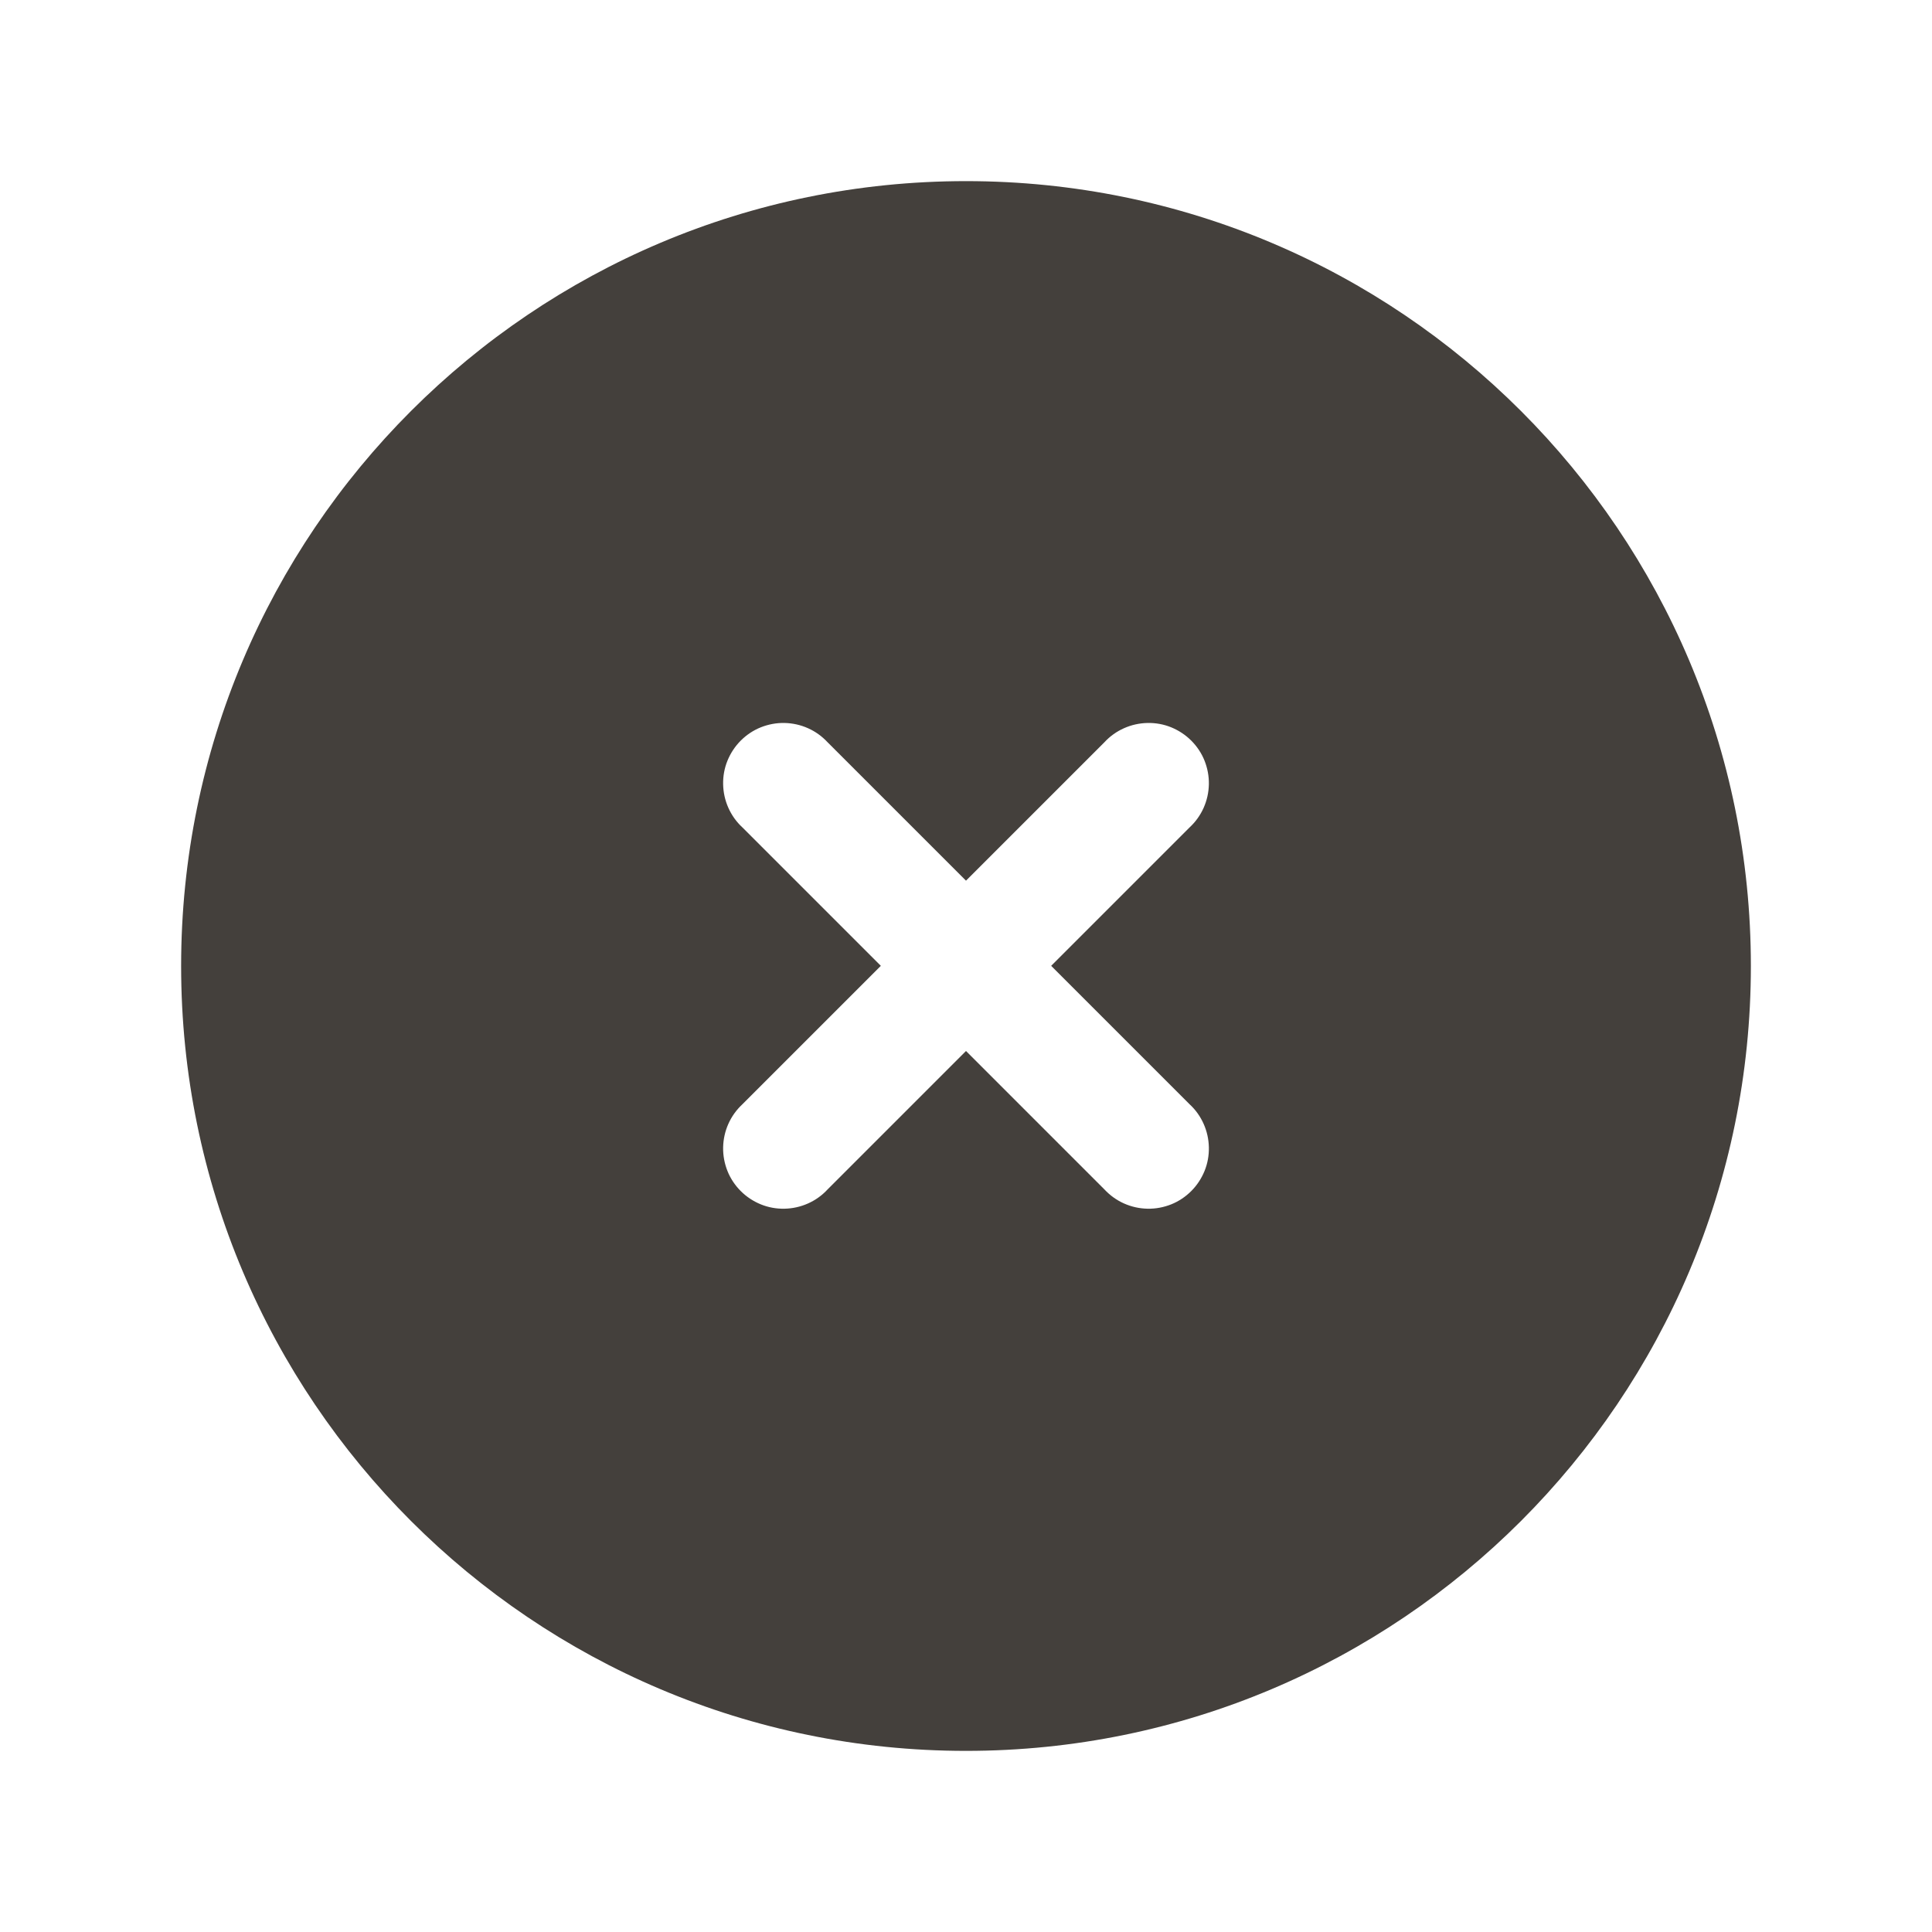
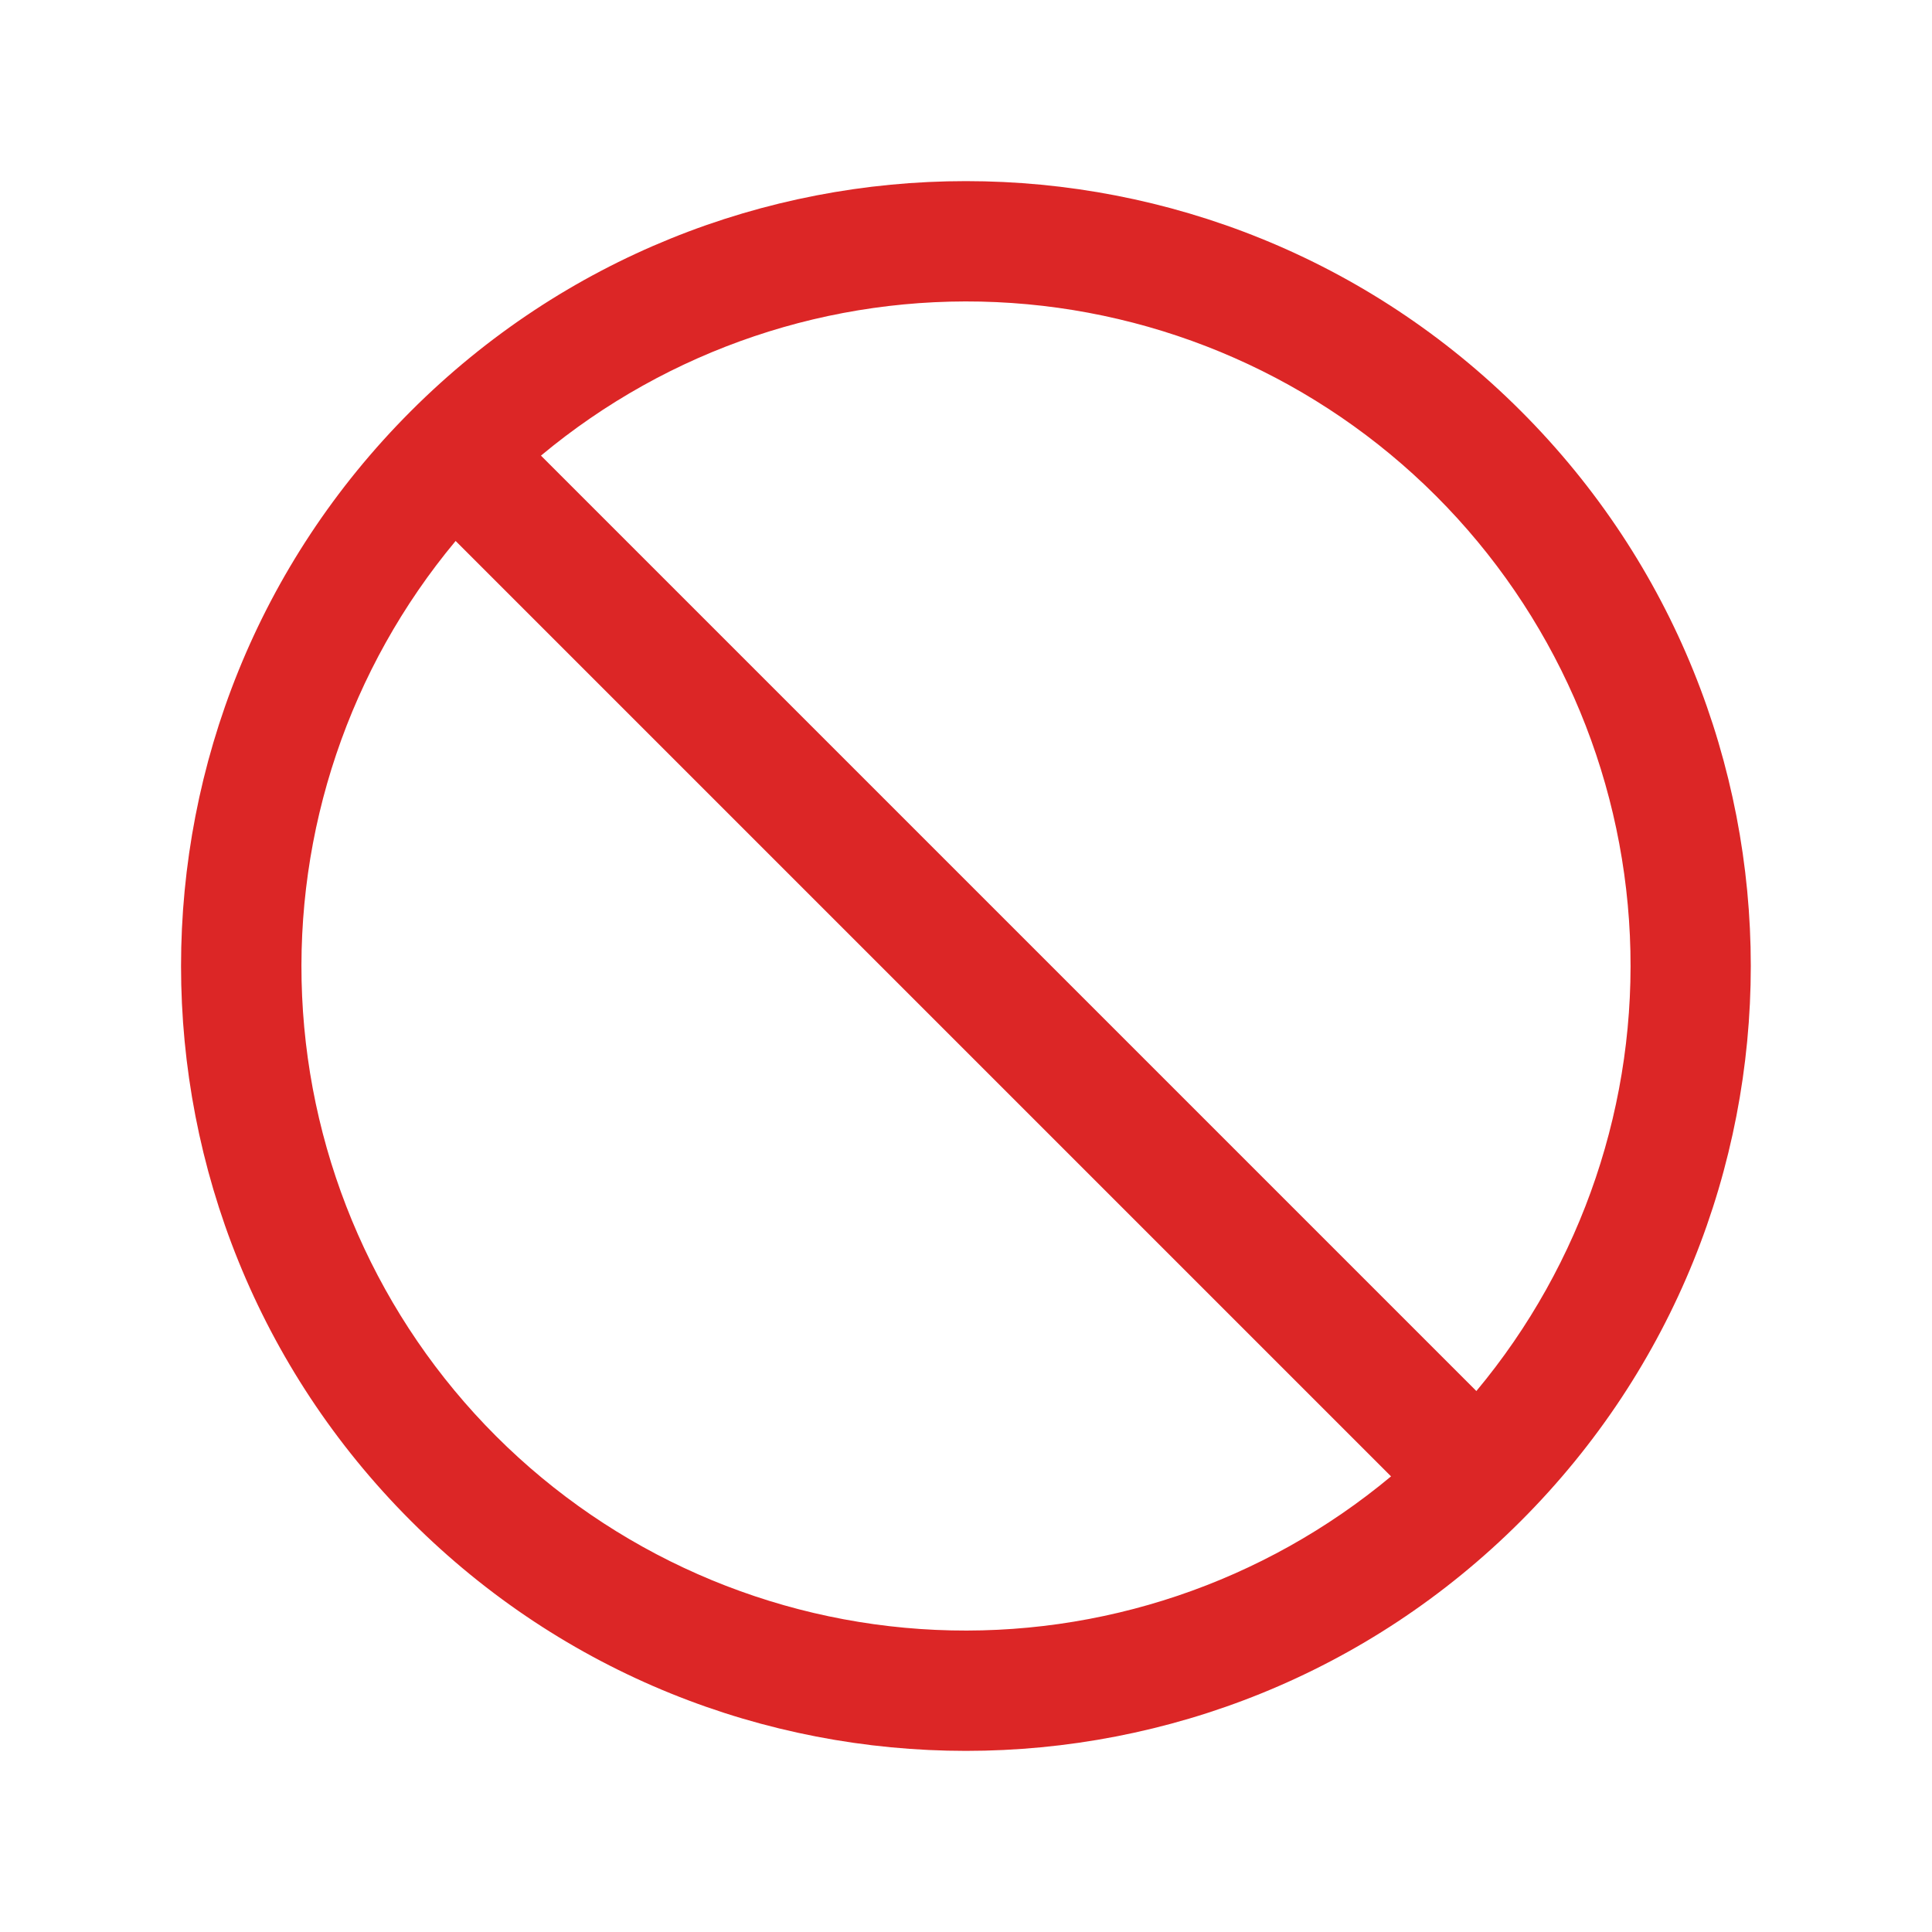
<svg xmlns="http://www.w3.org/2000/svg" fill="none" version="1.1" viewBox="0 0 24 24">
-   <path d="m12 2.25c-5.385 0-9.75 4.365-9.75 9.75s4.365 9.75 9.75 9.75 9.75-4.365 9.75-9.75-4.365-9.75-9.75-9.75zm-1.72 6.97c-0.069-0.074-0.151-0.133-0.243-0.174-0.092-0.041-0.191-0.063-0.292-0.065-0.101-0.002-0.201 0.017-0.294 0.054s-0.178 0.094-0.249 0.165-0.127 0.156-0.165 0.249-0.056 0.193-0.054 0.294c0.002 0.101 0.024 0.2 0.065 0.292 0.041 0.092 0.1 0.175 0.174 0.243l1.72 1.72-1.72 1.72c-0.074 0.069-0.133 0.151-0.174 0.243s-0.063 0.191-0.065 0.292c-0.002 0.101 0.017 0.201 0.054 0.294s0.094 0.178 0.165 0.249c0.071 0.071 0.156 0.127 0.249 0.165s0.193 0.056 0.294 0.054 0.2-0.024 0.292-0.065c0.092-0.041 0.175-0.1 0.243-0.174l1.72-1.72 1.72 1.72c0.069 0.074 0.151 0.133 0.243 0.174s0.191 0.063 0.292 0.065 0.201-0.017 0.294-0.054 0.178-0.094 0.249-0.165c0.071-0.071 0.127-0.156 0.165-0.249s0.056-0.193 0.054-0.294-0.024-0.2-0.065-0.292-0.1-0.175-0.174-0.243l-1.72-1.72 1.72-1.72c0.074-0.069 0.133-0.151 0.174-0.243 0.041-0.092 0.063-0.191 0.065-0.292s-0.017-0.201-0.054-0.294-0.094-0.178-0.165-0.249c-0.071-0.071-0.156-0.127-0.249-0.165s-0.193-0.056-0.294-0.054c-0.101 0.002-0.2 0.024-0.292 0.065s-0.175 0.1-0.243 0.174l-1.72 1.72-1.72-1.72z" clip-rule="evenodd" fill="#44403C" fill-rule="evenodd" />
+   <path d="m6.72 5.66 11.62 11.62c1.319-1.581 2-3.599 1.907-5.657-0.093-2.058-0.952-4.006-2.408-5.462-1.456-1.456-3.405-2.315-5.462-2.408-2.058-0.093-4.075 0.588-5.657 1.907zm10.56 12.68-11.62-11.62c-1.319 1.581-2 3.599-1.907 5.657 0.093 2.058 0.952 4.006 2.408 5.462s3.405 2.315 5.462 2.408c2.058 0.093 4.075-0.588 5.657-1.907zm-12.175-13.234c3.807-3.808 9.98-3.808 13.788 0 3.808 3.807 3.808 9.98 0 13.788-3.807 3.808-9.98 3.808-13.788 0-3.808-3.807-3.808-9.98 0-13.788z" clip-rule="evenodd" fill="#DC2626" fill-rule="evenodd" />
</svg>
